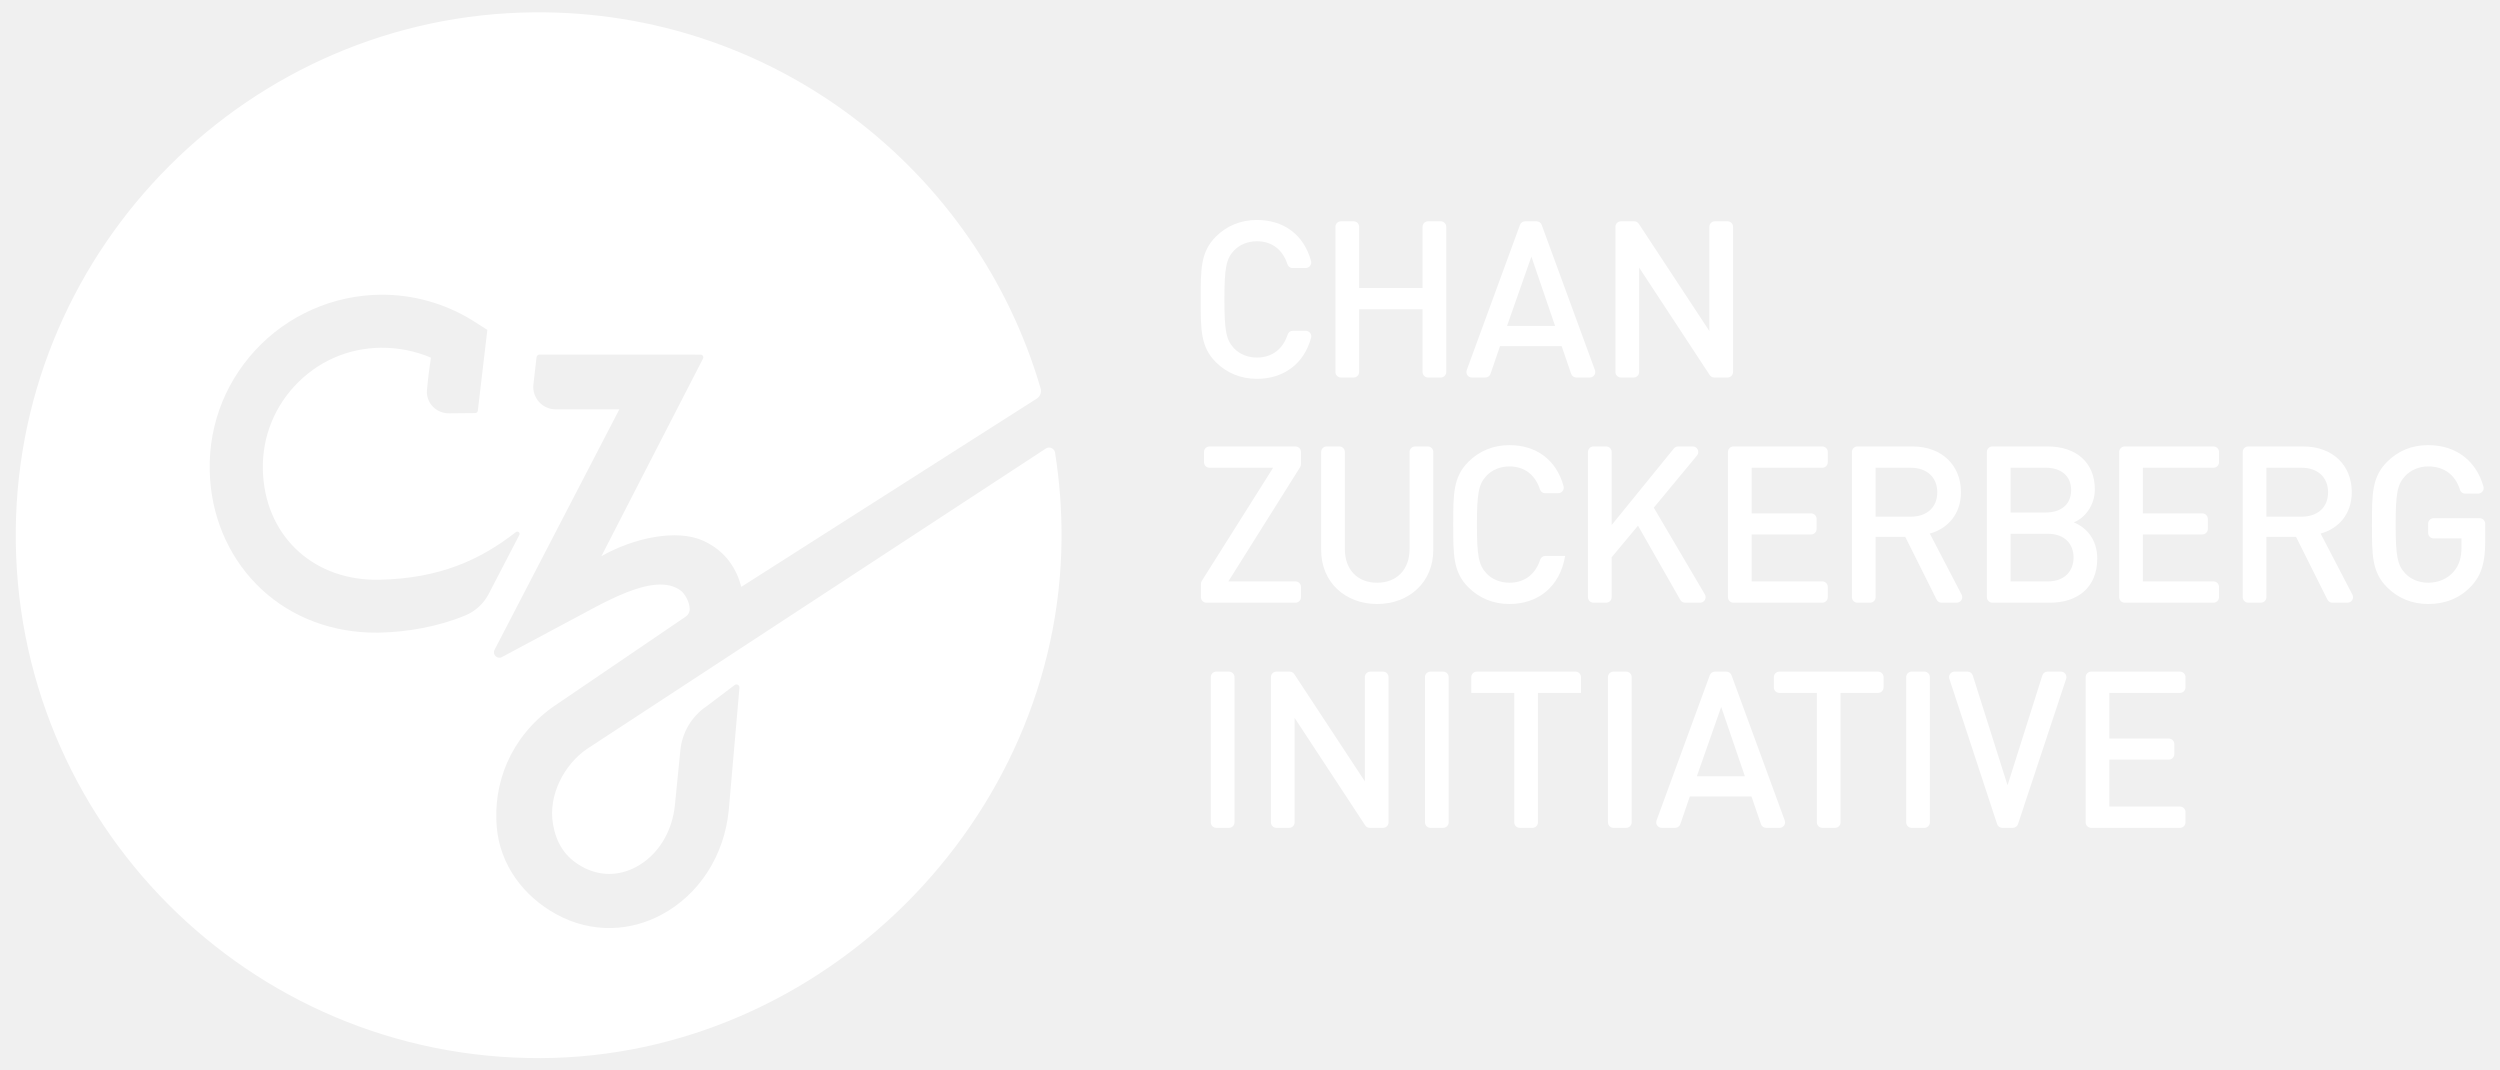
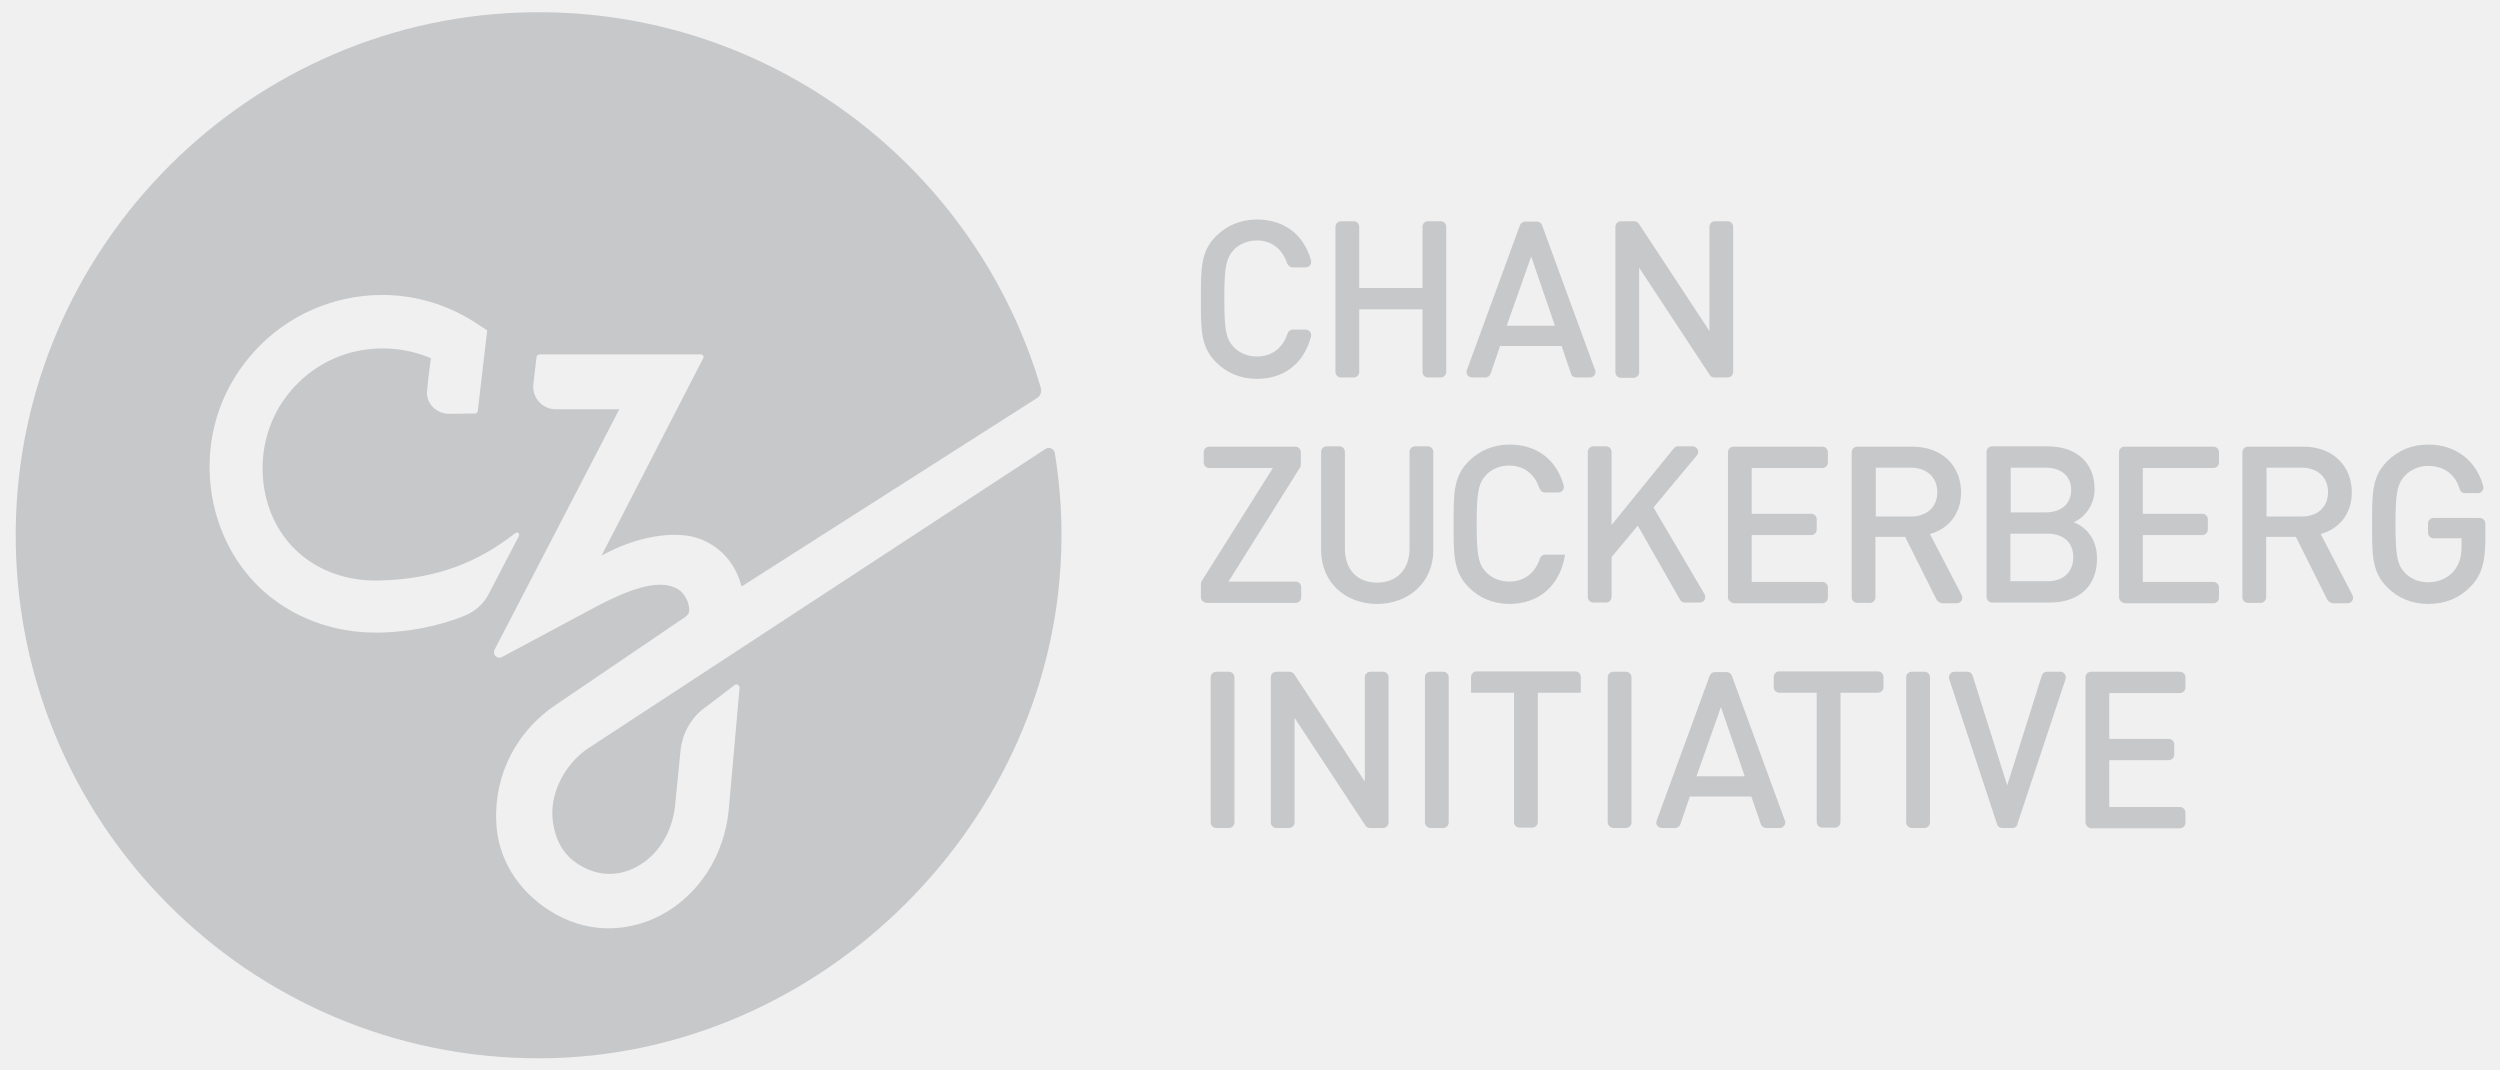
- <svg xmlns="http://www.w3.org/2000/svg" version="1.1" id="Layer_1" x="0px" y="0px" width="715.267px" height="306.106px" viewBox="0 0 715.267 306.106" enable-background="new 0 0 715.267 306.106" xml:space="preserve">
-   <path fill="#FFFFFF" d="M167.955,214.264c-6.447,4.402-11.182,13.136-9.744,21.509c0.907,5.281,3.323,9.457,8.421,12.245  c4.895,2.676,10.33,2.693,15.304,0.051c6.261-3.328,10.438-10.012,11.172-17.88l0.027-0.232l1.507-15.132  c0.454-5.169,3.215-9.856,7.516-12.76l8.028-6.066c0.593-0.448,1.437,0.016,1.376,0.757l-3.055,34.998  c-1.256,13.018-8.467,24.22-19.308,29.981c-4.479,2.382-9.256,3.64-14.038,3.774c-5.449,0.153-10.91-1.15-15.957-3.91  c-9.621-5.261-16.098-14.292-17.061-24.773c-1.143-12.465,3.684-25.679,16.035-34.564l38.015-25.842  c0.73-0.497,1.172-1.333,1.136-2.215c-0.092-2.272-1.502-4.44-2.605-5.261c-7.574-5.635-22.89,4.113-32.088,8.862l-19.055,10.195  c-1.341,0.693-2.782-0.746-2.089-2.088l35.706-68.799h-18.214c-3.827,0-6.801-3.335-6.368-7.138l0.89-7.766  c0.05-0.435,0.417-0.763,0.855-0.763h44.564l-0.014,0.034l1.53-0.015c0.585-0.005,0.965,0.61,0.697,1.128  c-4.141,7.983-29.08,56.542-29.08,56.542c9.109-5.21,21.521-7.907,29.181-4.406c6.47,2.958,9.519,8.097,10.857,13.169l84.536-53.857  c0.966-0.615,1.421-1.797,1.1-2.897C279.471,48.558,221.417,2.938,152.795,3.528C71.679,4.225,5.396,70.347,4.514,151.461  c-0.91,83.591,66.747,151.602,150.206,151.27c80.425-0.32,148.406-68.07,148.992-148.493c0.061-8.427-0.577-16.693-1.856-24.746  c-0.193-1.22-1.589-1.833-2.631-1.169L167.955,214.264z M133.083,176.1c-7.789,3.217-16.459,4.688-24.157,4.89  c-0.313,0.008-0.626,0.014-0.938,0.018c-12.694,0.111-24.442-4.275-33.168-12.412c-8.615-8.032-13.838-19.184-14.704-31.412  c-0.977-13.771,3.624-26.911,12.957-37.016c9.201-9.965,22.255-15.728,35.814-15.848c9.32-0.081,18.42,2.494,26.316,7.369  l4.229,2.692l-2.728,23.147c-0.052,0.375-0.37,0.653-0.748,0.657l-7.46,0.066c-3.728,0.033-6.662-2.991-6.34-6.705  c0.391-4.515,1.141-9.212,1.141-9.212c-4.362-1.898-9.456-2.885-14.276-2.842c-9.52,0.083-18.319,3.994-24.779,10.99  c-6.456,6.989-9.637,16.114-8.961,25.658c1.273,17.96,14.973,30.11,33.247,29.73c17.179-0.357,28.839-5.646,39.063-13.629  c0.559-0.437,1.316,0.19,0.989,0.818l-8.772,16.89C138.366,172.729,135.979,174.902,133.083,176.1z" />
+ <svg xmlns="http://www.w3.org/2000/svg" version="1.1" id="Layer_1" x="0px" y="0px" viewBox="0 0 715.3 306.1" style="enable-background:new 0 0 715.3 306.1;" xml:space="preserve">
+   <style type="text/css">
+ 	.st0{fill:#C7C8CA;}
+ </style>
+   <path class="st0" d="M168,214.3c-6.4,4.4-11.2,13.1-9.7,21.5c0.9,5.3,3.3,9.5,8.4,12.2c4.9,2.7,10.3,2.7,15.3,0.1  c6.3-3.3,10.4-10,11.2-17.9l0-0.2l1.5-15.1c0.5-5.2,3.2-9.9,7.5-12.8l8-6.1c0.6-0.4,1.4,0,1.4,0.8l-3.1,35c-1.3,13-8.5,24.2-19.3,30  c-4.5,2.4-9.3,3.6-14,3.8c-5.4,0.2-10.9-1.1-16-3.9c-9.6-5.3-16.1-14.3-17.1-24.8c-1.1-12.5,3.7-25.7,16-34.6l38-25.8  c0.7-0.5,1.2-1.3,1.1-2.2c-0.1-2.3-1.5-4.4-2.6-5.3c-7.6-5.6-22.9,4.1-32.1,8.9L143.6,188c-1.3,0.7-2.8-0.7-2.1-2.1l35.7-68.8H159  c-3.8,0-6.8-3.3-6.4-7.1l0.9-7.8c0.1-0.4,0.4-0.8,0.9-0.8h44.6l0,0l1.5,0c0.6,0,1,0.6,0.7,1.1c-4.1,8-29.1,56.5-29.1,56.5  c9.1-5.2,21.5-7.9,29.2-4.4c6.5,3,9.5,8.1,10.9,13.2l84.5-53.9c1-0.6,1.4-1.8,1.1-2.9C279.5,48.6,221.4,2.9,152.8,3.5  C71.7,4.2,5.4,70.3,4.5,151.5c-0.9,83.6,66.7,151.6,150.2,151.3c80.4-0.3,148.4-68.1,149-148.5c0.1-8.4-0.6-16.7-1.9-24.7  c-0.2-1.2-1.6-1.8-2.6-1.2L168,214.3z M133.1,176.1c-7.8,3.2-16.5,4.7-24.2,4.9c-0.3,0-0.6,0-0.9,0c-12.7,0.1-24.4-4.3-33.2-12.4  c-8.6-8-13.8-19.2-14.7-31.4c-1-13.8,3.6-26.9,13-37c9.2-10,22.3-15.7,35.8-15.8c9.3-0.1,18.4,2.5,26.3,7.4l4.2,2.7l-2.7,23.1  c-0.1,0.4-0.4,0.7-0.7,0.7l-7.5,0.1c-3.7,0-6.7-3-6.3-6.7c0.4-4.5,1.1-9.2,1.1-9.2c-4.4-1.9-9.5-2.9-14.3-2.8  c-9.5,0.1-18.3,4-24.8,11c-6.5,7-9.6,16.1-9,25.7c1.3,18,15,30.1,33.2,29.7c17.2-0.4,28.8-5.6,39.1-13.6c0.6-0.4,1.3,0.2,1,0.8  l-8.8,16.9C138.4,172.7,136,174.9,133.1,176.1z" />
  <g id="XMLID_11_">
-     <path id="XMLID_66_" fill="#FFFFFF" d="M359.602,108.388c-4.646,0-8.664-1.694-11.739-4.771c-4.396-4.393-4.333-9.354-4.333-17.956   c0-8.599-0.063-13.56,4.333-17.954c3.075-3.077,7.093-4.773,11.739-4.773c7.584,0,13.405,4.11,15.497,11.738   c0.276,1.007-0.482,2.012-1.527,2.012h-3.785c-0.676,0-1.241-0.458-1.45-1.1c-1.276-3.922-4.187-6.558-8.734-6.558   c-2.637,0-5.021,1.003-6.592,2.7c-2.197,2.384-2.7,4.958-2.7,13.936c0,8.979,0.503,11.553,2.7,13.938   c1.571,1.696,3.956,2.7,6.592,2.7c4.548,0,7.511-2.636,8.795-6.558c0.211-0.642,0.776-1.1,1.452-1.1h3.732   c1.043,0,1.802,1.001,1.529,2.008C373.044,104.278,367.07,108.388,359.602,108.388z" />
-     <path id="XMLID_64_" fill="#FFFFFF" d="M407.002,106.436V88.488h-18.144v17.948c0,0.871-0.706,1.577-1.576,1.577h-3.628   c-0.87,0-1.576-0.706-1.576-1.577V64.888c0-0.871,0.706-1.576,1.576-1.576h3.628c0.87,0,1.576,0.706,1.576,1.576v17.508h18.144   V64.888c0-0.871,0.706-1.576,1.576-1.576h3.627c0.871,0,1.577,0.706,1.577,1.576v41.548c0,0.871-0.706,1.577-1.577,1.577h-3.627   C407.708,108.013,407.002,107.307,407.002,106.436z" />
-     <path id="XMLID_61_" fill="#FFFFFF" d="M449.514,106.947l-2.712-7.914h-17.641l-2.71,7.913c-0.219,0.638-0.817,1.066-1.491,1.066   h-3.838c-1.095,0-1.856-1.09-1.479-2.119l15.229-41.548c0.228-0.621,0.818-1.034,1.479-1.034h3.26c0.661,0,1.252,0.413,1.479,1.034   l15.231,41.548c0.378,1.029-0.384,2.119-1.479,2.119h-3.838C450.332,108.013,449.733,107.584,449.514,106.947z M438.14,73.419   l-6.97,19.839h13.75L438.14,73.419z" />
-     <path id="XMLID_59_" fill="#FFFFFF" d="M489.155,107.301l-20.188-30.742v29.877c0,0.871-0.706,1.577-1.576,1.577h-3.628   c-0.87,0-1.576-0.706-1.576-1.577V64.888c0-0.871,0.706-1.576,1.576-1.576h3.789c0.53,0,1.024,0.267,1.316,0.709l20.188,30.681   V64.888c0-0.871,0.705-1.576,1.576-1.576h3.627c0.871,0,1.577,0.706,1.577,1.576v41.548c0,0.871-0.706,1.577-1.577,1.577h-3.787   C489.941,108.013,489.446,107.745,489.155,107.301z" />
-     <path id="XMLID_57_" fill="#FFFFFF" d="M343.593,170.858v-3.808c0-0.298,0.084-0.589,0.243-0.841l20.412-32.387h-18.198   c-0.871,0-1.576-0.706-1.576-1.576v-2.937c0-0.871,0.706-1.576,1.576-1.576h24.596c0.871,0,1.576,0.706,1.576,1.576v3.494   c0,0.297-0.083,0.587-0.241,0.838l-20.539,32.703h19.204c0.871,0,1.576,0.706,1.576,1.576v2.938c0,0.87-0.705,1.576-1.576,1.576   h-25.476C344.298,172.435,343.593,171.729,343.593,170.858z" />
-     <path id="XMLID_55_" fill="#FFFFFF" d="M394.001,172.81c-9.104,0-16.01-6.215-16.01-15.443V129.31c0-0.871,0.706-1.576,1.576-1.576   h3.628c0.87,0,1.576,0.706,1.576,1.576v27.743c0,5.965,3.64,9.668,9.229,9.668c5.586,0,9.289-3.703,9.289-9.668V129.31   c0-0.871,0.706-1.576,1.576-1.576h3.63c0.871,0,1.576,0.706,1.576,1.576v28.056C410.073,166.595,403.103,172.81,394.001,172.81z" />
-     <path id="XMLID_53_" fill="#FFFFFF" d="M431.85,172.81c-4.646,0-8.663-1.693-11.738-4.771c-4.396-4.394-4.333-9.354-4.333-17.956   c0-8.599-0.062-13.56,4.333-17.954c3.075-3.077,7.093-4.773,11.738-4.773c7.584,0,13.405,4.11,15.497,11.738   c0.276,1.007-0.482,2.012-1.527,2.012h-3.785c-0.676,0-1.241-0.458-1.45-1.1c-1.276-3.922-4.187-6.558-8.734-6.558   c-2.637,0-5.021,1.003-6.592,2.7c-2.197,2.384-2.699,4.958-2.699,13.936c0,8.979,0.502,11.554,2.699,13.938   c1.571,1.696,3.955,2.7,6.592,2.7c4.548,0,7.511-2.637,8.796-6.559c0.21-0.642,0.775-1.101,1.451-1.101h5.7   C446.292,167.977,439.949,172.81,431.85,172.81z" />
-     <path id="XMLID_51_" fill="#FFFFFF" d="M480.744,171.639l-12.104-21.241l-7.533,9.04v11.421c0,0.87-0.705,1.576-1.576,1.576h-3.627   c-0.871,0-1.576-0.706-1.576-1.576V129.31c0-0.871,0.705-1.576,1.576-1.576h3.627c0.871,0,1.576,0.706,1.576,1.576v20.9   l17.796-21.895c0.3-0.369,0.749-0.582,1.224-0.582h4.185c1.334,0,2.064,1.554,1.214,2.582l-12.363,14.934l14.609,24.808   c0.619,1.052-0.139,2.377-1.358,2.377h-4.3C481.546,172.435,481.024,172.131,480.744,171.639z" />
-     <path id="XMLID_48_" fill="#FFFFFF" d="M494.381,170.858V129.31c0-0.871,0.706-1.576,1.577-1.576h25.411   c0.87,0,1.576,0.706,1.576,1.576v2.937c0,0.871-0.706,1.576-1.576,1.576h-20.208v13.06h17.008c0.87,0,1.576,0.706,1.576,1.576   v2.875c0,0.871-0.706,1.576-1.576,1.576h-17.008v13.435h20.208c0.87,0,1.576,0.706,1.576,1.576v2.938   c0,0.87-0.706,1.576-1.576,1.576h-25.411C495.087,172.435,494.381,171.729,494.381,170.858z" />
-     <path id="XMLID_44_" fill="#FFFFFF" d="M554.084,171.563l-8.983-17.963h-8.475v17.258c0,0.87-0.705,1.576-1.576,1.576h-3.627   c-0.871,0-1.576-0.706-1.576-1.576V129.31c0-0.871,0.705-1.576,1.576-1.576h15.751c8.475,0,13.873,5.461,13.873,13.057   c0,6.405-3.893,10.485-8.914,11.866l9.096,17.473c0.547,1.05-0.215,2.305-1.397,2.305h-4.337   C554.897,172.435,554.351,172.097,554.084,171.563z M546.671,133.823h-10.045v14h10.045c4.521,0,7.597-2.574,7.597-6.968   C554.268,136.46,551.193,133.823,546.671,133.823z" />
-     <path id="XMLID_10_" fill="#FFFFFF" d="M586.539,172.435h-16.504c-0.871,0-1.577-0.706-1.577-1.576V129.31   c0-0.871,0.706-1.576,1.577-1.576h15.813c8.286,0,13.498,4.708,13.498,12.242c0,4.833-3.015,8.288-6.027,9.479   c3.453,1.381,6.718,4.708,6.718,10.36C600.037,168.039,594.45,172.435,586.539,172.435z M585.283,133.823h-10.045v12.807h10.045   c4.331,0,7.283-2.259,7.283-6.402C592.566,136.083,589.614,133.823,585.283,133.823z M585.911,152.72h-10.673v13.625h10.673   c4.709,0,7.346-2.89,7.346-6.845C593.256,155.547,590.62,152.72,585.911,152.72z" />
-     <path id="XMLID_38_" fill="#FFFFFF" d="M606.314,170.858V129.31c0-0.871,0.705-1.576,1.576-1.576h25.411   c0.871,0,1.576,0.706,1.576,1.576v2.937c0,0.871-0.705,1.576-1.576,1.576h-20.207v13.06h17.007c0.871,0,1.576,0.706,1.576,1.576   v2.875c0,0.871-0.705,1.576-1.576,1.576h-17.007v13.435h20.207c0.871,0,1.576,0.706,1.576,1.576v2.938   c0,0.87-0.705,1.576-1.576,1.576H607.89C607.019,172.435,606.314,171.729,606.314,170.858z" />
-     <path id="XMLID_35_" fill="#FFFFFF" d="M665.896,171.562l-8.981-17.962h-8.477v17.258c0,0.87-0.706,1.576-1.576,1.576h-3.628   c-0.87,0-1.576-0.706-1.576-1.576V129.31c0-0.871,0.706-1.576,1.576-1.576h15.752c8.474,0,13.873,5.461,13.873,13.057   c0,6.405-3.891,10.485-8.914,11.866l9.096,17.473c0.546,1.05-0.215,2.305-1.398,2.305h-4.337   C666.708,172.435,666.163,172.097,665.896,171.562z M658.483,133.823h-10.045v14h10.045c4.521,0,7.596-2.574,7.596-6.968   C666.079,136.46,663.003,133.823,658.483,133.823z" />
-     <path id="XMLID_33_" fill="#FFFFFF" d="M707.014,167.726c-3.391,3.578-7.599,5.084-12.307,5.084c-4.646,0-8.664-1.693-11.739-4.771   c-4.396-4.394-4.333-9.354-4.333-17.956c0-8.599-0.062-13.56,4.333-17.954c3.075-3.077,6.968-4.773,11.739-4.773   c8.645,0,14.002,5.17,15.831,11.889c0.271,0.999-0.498,1.986-1.533,1.986h-3.681c-0.667,0-1.285-0.414-1.484-1.05   c-1.336-4.257-4.479-6.734-9.133-6.734c-2.637,0-5.021,1.066-6.593,2.762c-2.196,2.384-2.699,4.896-2.699,13.873   c0,8.979,0.503,11.554,2.699,13.938c1.571,1.696,3.956,2.7,6.593,2.7c2.952,0,5.526-1.129,7.283-3.138   c1.633-1.884,2.261-4.146,2.261-7.033v-2.511h-7.968c-0.87,0-1.576-0.706-1.576-1.577v-2.622c0-0.871,0.706-1.577,1.576-1.577   h13.172c0.87,0,1.576,0.706,1.576,1.577v5.266C711.032,160.881,709.963,164.586,707.014,167.726z" />
-     <path id="XMLID_31_" fill="#FFFFFF" d="M346.419,235.277v-41.548c0-0.87,0.706-1.576,1.577-1.576h3.627   c0.87,0,1.576,0.706,1.576,1.576v41.548c0,0.871-0.706,1.577-1.576,1.577h-3.627C347.125,236.854,346.419,236.148,346.419,235.277z   " />
-     <path id="XMLID_29_" fill="#FFFFFF" d="M390.588,236.143L370.4,205.4v29.877c0,0.871-0.705,1.577-1.576,1.577h-3.627   c-0.871,0-1.576-0.706-1.576-1.577v-41.548c0-0.87,0.705-1.576,1.576-1.576h3.788c0.53,0,1.025,0.267,1.317,0.71l20.188,30.681   v-29.814c0-0.87,0.706-1.576,1.576-1.576h3.628c0.87,0,1.576,0.706,1.576,1.576v41.548c0,0.871-0.706,1.577-1.576,1.577h-3.788   C391.375,236.854,390.88,236.587,390.588,236.143z" />
-     <path id="XMLID_27_" fill="#FFFFFF" d="M407.693,235.277v-41.548c0-0.87,0.706-1.576,1.576-1.576h3.627   c0.871,0,1.577,0.706,1.577,1.576v41.548c0,0.871-0.706,1.577-1.577,1.577h-3.627C408.399,236.854,407.693,236.148,407.693,235.277   z" />
-     <path id="XMLID_25_" fill="#FFFFFF" d="M440.022,198.245v37.032c0,0.871-0.705,1.577-1.576,1.577h-3.627   c-0.871,0-1.577-0.706-1.577-1.577v-37.032h-12.304v-4.516c0-0.87,0.706-1.576,1.576-1.576h28.238c0.87,0,1.576,0.706,1.576,1.576   v4.516H440.022z" />
-     <path id="XMLID_23_" fill="#FFFFFF" d="M460.049,235.277v-41.548c0-0.87,0.706-1.576,1.577-1.576h3.627   c0.87,0,1.576,0.706,1.576,1.576v41.548c0,0.871-0.706,1.577-1.576,1.577h-3.627C460.755,236.854,460.049,236.148,460.049,235.277z   " />
-     <path id="XMLID_20_" fill="#FFFFFF" d="M503.82,235.789l-2.712-7.912h-17.641l-2.71,7.912c-0.219,0.637-0.817,1.065-1.491,1.065   h-3.838c-1.096,0-1.856-1.091-1.479-2.119l15.229-41.548c0.229-0.621,0.819-1.034,1.48-1.034h3.26c0.661,0,1.252,0.413,1.479,1.034   l15.231,41.548c0.377,1.028-0.385,2.119-1.479,2.119h-3.838C504.637,236.854,504.039,236.426,503.82,235.789z M492.446,202.263   l-6.97,19.838h13.75L492.446,202.263z" />
-     <path id="XMLID_18_" fill="#FFFFFF" d="M526.597,198.245v37.032c0,0.871-0.706,1.577-1.577,1.577h-3.627   c-0.871,0-1.576-0.706-1.576-1.577v-37.032h-10.729c-0.87,0-1.576-0.706-1.576-1.576v-2.939c0-0.87,0.706-1.576,1.576-1.576h28.238   c0.871,0,1.576,0.706,1.576,1.576v2.939c0,0.87-0.705,1.576-1.576,1.576H526.597z" />
-     <path id="XMLID_16_" fill="#FFFFFF" d="M545.369,235.277v-41.548c0-0.87,0.705-1.576,1.576-1.576h3.627   c0.871,0,1.576,0.706,1.576,1.576v41.548c0,0.871-0.705,1.577-1.576,1.577h-3.627C546.074,236.854,545.369,236.148,545.369,235.277   z" />
-     <path id="XMLID_14_" fill="#FFFFFF" d="M575.872,236.854h-2.995c-0.681,0-1.285-0.438-1.497-1.085l-13.655-41.548   c-0.335-1.02,0.425-2.068,1.498-2.068h3.7c0.688,0,1.296,0.445,1.503,1.101l9.947,31.421l9.949-31.421   c0.207-0.655,0.815-1.101,1.502-1.101h3.818c1.075,0,1.835,1.052,1.496,2.072l-13.771,41.548   C577.154,236.419,576.55,236.854,575.872,236.854z" />
-     <path id="XMLID_12_" fill="#FFFFFF" d="M596.722,235.277v-41.548c0-0.87,0.705-1.576,1.576-1.576h25.411   c0.87,0,1.576,0.706,1.576,1.576v2.939c0,0.87-0.706,1.576-1.576,1.576h-20.208v13.058h17.008c0.87,0,1.576,0.705,1.576,1.576   v2.874c0,0.871-0.706,1.576-1.576,1.576h-17.008v13.436h20.208c0.87,0,1.576,0.706,1.576,1.576v2.937   c0,0.871-0.706,1.577-1.576,1.577h-25.411C597.427,236.854,596.722,236.148,596.722,235.277z" />
+     <path id="XMLID_66_" class="st0" d="M359.6,108.4c-4.6,0-8.7-1.7-11.7-4.8c-4.4-4.4-4.3-9.4-4.3-18c0-8.6-0.1-13.6,4.3-18   c3.1-3.1,7.1-4.8,11.7-4.8c7.6,0,13.4,4.1,15.5,11.7c0.3,1-0.5,2-1.5,2h-3.8c-0.7,0-1.2-0.5-1.5-1.1c-1.3-3.9-4.2-6.6-8.7-6.6   c-2.6,0-5,1-6.6,2.7c-2.2,2.4-2.7,5-2.7,13.9c0,9,0.5,11.6,2.7,13.9c1.6,1.7,4,2.7,6.6,2.7c4.5,0,7.5-2.6,8.8-6.6   c0.2-0.6,0.8-1.1,1.5-1.1h3.7c1,0,1.8,1,1.5,2C373,104.3,367.1,108.4,359.6,108.4z" />
+     <path id="XMLID_64_" class="st0" d="M407,106.4V88.5h-18.1v17.9c0,0.9-0.7,1.6-1.6,1.6h-3.6c-0.9,0-1.6-0.7-1.6-1.6V64.9   c0-0.9,0.7-1.6,1.6-1.6h3.6c0.9,0,1.6,0.7,1.6,1.6v17.5H407V64.9c0-0.9,0.7-1.6,1.6-1.6h3.6c0.9,0,1.6,0.7,1.6,1.6v41.5   c0,0.9-0.7,1.6-1.6,1.6h-3.6C407.7,108,407,107.3,407,106.4z" />
+     <path id="XMLID_61_" class="st0" d="M449.5,106.9l-2.7-7.9h-17.6l-2.7,7.9c-0.2,0.6-0.8,1.1-1.5,1.1h-3.8c-1.1,0-1.9-1.1-1.5-2.1   l15.2-41.5c0.2-0.6,0.8-1,1.5-1h3.3c0.7,0,1.3,0.4,1.5,1l15.2,41.5c0.4,1-0.4,2.1-1.5,2.1H451C450.3,108,449.7,107.6,449.5,106.9z    M438.1,73.4l-7,19.8h13.8L438.1,73.4z" />
+     <path id="XMLID_59_" class="st0" d="M489.2,107.3L469,76.6v29.9c0,0.9-0.7,1.6-1.6,1.6h-3.6c-0.9,0-1.6-0.7-1.6-1.6V64.9   c0-0.9,0.7-1.6,1.6-1.6h3.8c0.5,0,1,0.3,1.3,0.7l20.2,30.7V64.9c0-0.9,0.7-1.6,1.6-1.6h3.6c0.9,0,1.6,0.7,1.6,1.6v41.5   c0,0.9-0.7,1.6-1.6,1.6h-3.8C489.9,108,489.4,107.7,489.2,107.3z" />
+     <path id="XMLID_57_" class="st0" d="M343.6,170.9v-3.8c0-0.3,0.1-0.6,0.2-0.8l20.4-32.4H346c-0.9,0-1.6-0.7-1.6-1.6v-2.9   c0-0.9,0.7-1.6,1.6-1.6h24.6c0.9,0,1.6,0.7,1.6,1.6v3.5c0,0.3-0.1,0.6-0.2,0.8l-20.5,32.7h19.2c0.9,0,1.6,0.7,1.6,1.6v2.9   c0,0.9-0.7,1.6-1.6,1.6h-25.5C344.3,172.4,343.6,171.7,343.6,170.9z" />
+     <path id="XMLID_55_" class="st0" d="M394,172.8c-9.1,0-16-6.2-16-15.4v-28.1c0-0.9,0.7-1.6,1.6-1.6h3.6c0.9,0,1.6,0.7,1.6,1.6v27.7   c0,6,3.6,9.7,9.2,9.7c5.6,0,9.3-3.7,9.3-9.7v-27.7c0-0.9,0.7-1.6,1.6-1.6h3.6c0.9,0,1.6,0.7,1.6,1.6v28.1   C410.1,166.6,403.1,172.8,394,172.8z" />
+     <path id="XMLID_53_" class="st0" d="M431.9,172.8c-4.6,0-8.7-1.7-11.7-4.8c-4.4-4.4-4.3-9.4-4.3-18c0-8.6-0.1-13.6,4.3-18   c3.1-3.1,7.1-4.8,11.7-4.8c7.6,0,13.4,4.1,15.5,11.7c0.3,1-0.5,2-1.5,2H442c-0.7,0-1.2-0.5-1.5-1.1c-1.3-3.9-4.2-6.6-8.7-6.6   c-2.6,0-5,1-6.6,2.7c-2.2,2.4-2.7,5-2.7,13.9c0,9,0.5,11.6,2.7,13.9c1.6,1.7,4,2.7,6.6,2.7c4.5,0,7.5-2.6,8.8-6.6   c0.2-0.6,0.8-1.1,1.5-1.1h5.7C446.3,168,439.9,172.8,431.9,172.8z" />
+     <path id="XMLID_51_" class="st0" d="M480.7,171.6l-12.1-21.2l-7.5,9v11.4c0,0.9-0.7,1.6-1.6,1.6h-3.6c-0.9,0-1.6-0.7-1.6-1.6v-41.5   c0-0.9,0.7-1.6,1.6-1.6h3.6c0.9,0,1.6,0.7,1.6,1.6v20.9l17.8-21.9c0.3-0.4,0.7-0.6,1.2-0.6h4.2c1.3,0,2.1,1.6,1.2,2.6l-12.4,14.9   l14.6,24.8c0.6,1.1-0.1,2.4-1.4,2.4h-4.3C481.5,172.4,481,172.1,480.7,171.6z" />
+     <path id="XMLID_48_" class="st0" d="M494.4,170.9v-41.5c0-0.9,0.7-1.6,1.6-1.6h25.4c0.9,0,1.6,0.7,1.6,1.6v2.9   c0,0.9-0.7,1.6-1.6,1.6h-20.2v13.1h17c0.9,0,1.6,0.7,1.6,1.6v2.9c0,0.9-0.7,1.6-1.6,1.6h-17v13.4h20.2c0.9,0,1.6,0.7,1.6,1.6v2.9   c0,0.9-0.7,1.6-1.6,1.6H496C495.1,172.4,494.4,171.7,494.4,170.9z" />
+     <path id="XMLID_44_" class="st0" d="M554.1,171.6l-9-18h-8.5v17.3c0,0.9-0.7,1.6-1.6,1.6h-3.6c-0.9,0-1.6-0.7-1.6-1.6v-41.5   c0-0.9,0.7-1.6,1.6-1.6h15.8c8.5,0,13.9,5.5,13.9,13.1c0,6.4-3.9,10.5-8.9,11.9l9.1,17.5c0.5,1.1-0.2,2.3-1.4,2.3h-4.3   C554.9,172.4,554.4,172.1,554.1,171.6z M546.7,133.8h-10v14h10c4.5,0,7.6-2.6,7.6-7C554.3,136.5,551.2,133.8,546.7,133.8z" />
+     <path id="XMLID_10_" class="st0" d="M586.5,172.4H570c-0.9,0-1.6-0.7-1.6-1.6v-41.5c0-0.9,0.7-1.6,1.6-1.6h15.8   c8.3,0,13.5,4.7,13.5,12.2c0,4.8-3,8.3-6,9.5c3.5,1.4,6.7,4.7,6.7,10.4C600,168,594.5,172.4,586.5,172.4z M585.3,133.8h-10v12.8h10   c4.3,0,7.3-2.3,7.3-6.4C592.6,136.1,589.6,133.8,585.3,133.8z M585.9,152.7h-10.7v13.6h10.7c4.7,0,7.3-2.9,7.3-6.8   C593.3,155.5,590.6,152.7,585.9,152.7z" />
+     <path id="XMLID_38_" class="st0" d="M606.3,170.9v-41.5c0-0.9,0.7-1.6,1.6-1.6h25.4c0.9,0,1.6,0.7,1.6,1.6v2.9   c0,0.9-0.7,1.6-1.6,1.6h-20.2v13.1h17c0.9,0,1.6,0.7,1.6,1.6v2.9c0,0.9-0.7,1.6-1.6,1.6h-17v13.4h20.2c0.9,0,1.6,0.7,1.6,1.6v2.9   c0,0.9-0.7,1.6-1.6,1.6h-25.4C607,172.4,606.3,171.7,606.3,170.9z" />
+     <path id="XMLID_35_" class="st0" d="M665.9,171.6l-9-18h-8.5v17.3c0,0.9-0.7,1.6-1.6,1.6h-3.6c-0.9,0-1.6-0.7-1.6-1.6v-41.5   c0-0.9,0.7-1.6,1.6-1.6H659c8.5,0,13.9,5.5,13.9,13.1c0,6.4-3.9,10.5-8.9,11.9l9.1,17.5c0.5,1.1-0.2,2.3-1.4,2.3h-4.3   C666.7,172.4,666.2,172.1,665.9,171.6z M658.5,133.8h-10v14h10c4.5,0,7.6-2.6,7.6-7C666.1,136.5,663,133.8,658.5,133.8z" />
+     <path id="XMLID_33_" class="st0" d="M707,167.7c-3.4,3.6-7.6,5.1-12.3,5.1c-4.6,0-8.7-1.7-11.7-4.8c-4.4-4.4-4.3-9.4-4.3-18   c0-8.6-0.1-13.6,4.3-18c3.1-3.1,7-4.8,11.7-4.8c8.6,0,14,5.2,15.8,11.9c0.3,1-0.5,2-1.5,2h-3.7c-0.7,0-1.3-0.4-1.5-1.1   c-1.3-4.3-4.5-6.7-9.1-6.7c-2.6,0-5,1.1-6.6,2.8c-2.2,2.4-2.7,4.9-2.7,13.9c0,9,0.5,11.6,2.7,13.9c1.6,1.7,4,2.7,6.6,2.7   c3,0,5.5-1.1,7.3-3.1c1.6-1.9,2.3-4.1,2.3-7V154h-8c-0.9,0-1.6-0.7-1.6-1.6v-2.6c0-0.9,0.7-1.6,1.6-1.6h13.2c0.9,0,1.6,0.7,1.6,1.6   v5.3C711,160.9,710,164.6,707,167.7z" />
+     <path id="XMLID_31_" class="st0" d="M346.4,235.3v-41.5c0-0.9,0.7-1.6,1.6-1.6h3.6c0.9,0,1.6,0.7,1.6,1.6v41.5   c0,0.9-0.7,1.6-1.6,1.6H348C347.1,236.9,346.4,236.1,346.4,235.3z" />
+     <path id="XMLID_29_" class="st0" d="M390.6,236.1l-20.2-30.7v29.9c0,0.9-0.7,1.6-1.6,1.6h-3.6c-0.9,0-1.6-0.7-1.6-1.6v-41.5   c0-0.9,0.7-1.6,1.6-1.6h3.8c0.5,0,1,0.3,1.3,0.7l20.2,30.7v-29.8c0-0.9,0.7-1.6,1.6-1.6h3.6c0.9,0,1.6,0.7,1.6,1.6v41.5   c0,0.9-0.7,1.6-1.6,1.6h-3.8C391.4,236.9,390.9,236.6,390.6,236.1z" />
+     <path id="XMLID_27_" class="st0" d="M407.7,235.3v-41.5c0-0.9,0.7-1.6,1.6-1.6h3.6c0.9,0,1.6,0.7,1.6,1.6v41.5   c0,0.9-0.7,1.6-1.6,1.6h-3.6C408.4,236.9,407.7,236.1,407.7,235.3z" />
+     <path id="XMLID_25_" class="st0" d="M440,198.2v37c0,0.9-0.7,1.6-1.6,1.6h-3.6c-0.9,0-1.6-0.7-1.6-1.6v-37h-12.3v-4.5   c0-0.9,0.7-1.6,1.6-1.6h28.2c0.9,0,1.6,0.7,1.6,1.6v4.5H440z" />
+     <path id="XMLID_23_" class="st0" d="M460,235.3v-41.5c0-0.9,0.7-1.6,1.6-1.6h3.6c0.9,0,1.6,0.7,1.6,1.6v41.5c0,0.9-0.7,1.6-1.6,1.6   h-3.6C460.8,236.9,460,236.1,460,235.3z" />
+     <path id="XMLID_20_" class="st0" d="M503.8,235.8l-2.7-7.9h-17.6l-2.7,7.9c-0.2,0.6-0.8,1.1-1.5,1.1h-3.8c-1.1,0-1.9-1.1-1.5-2.1   l15.2-41.5c0.2-0.6,0.8-1,1.5-1h3.3c0.7,0,1.3,0.4,1.5,1l15.2,41.5c0.4,1-0.4,2.1-1.5,2.1h-3.8C504.6,236.9,504,236.4,503.8,235.8z    M492.4,202.3l-7,19.8h13.8L492.4,202.3z" />
+     <path id="XMLID_18_" class="st0" d="M526.6,198.2v37c0,0.9-0.7,1.6-1.6,1.6h-3.6c-0.9,0-1.6-0.7-1.6-1.6v-37h-10.7   c-0.9,0-1.6-0.7-1.6-1.6v-2.9c0-0.9,0.7-1.6,1.6-1.6h28.2c0.9,0,1.6,0.7,1.6,1.6v2.9c0,0.9-0.7,1.6-1.6,1.6H526.6z" />
+     <path id="XMLID_16_" class="st0" d="M545.4,235.3v-41.5c0-0.9,0.7-1.6,1.6-1.6h3.6c0.9,0,1.6,0.7,1.6,1.6v41.5   c0,0.9-0.7,1.6-1.6,1.6h-3.6C546.1,236.9,545.4,236.1,545.4,235.3z" />
+     <path id="XMLID_14_" class="st0" d="M575.9,236.9h-3c-0.7,0-1.3-0.4-1.5-1.1l-13.7-41.5c-0.3-1,0.4-2.1,1.5-2.1h3.7   c0.7,0,1.3,0.4,1.5,1.1l9.9,31.4l9.9-31.4c0.2-0.7,0.8-1.1,1.5-1.1h3.8c1.1,0,1.8,1.1,1.5,2.1l-13.8,41.5   C577.2,236.4,576.5,236.9,575.9,236.9z" />
+     <path id="XMLID_12_" class="st0" d="M596.7,235.3v-41.5c0-0.9,0.7-1.6,1.6-1.6h25.4c0.9,0,1.6,0.7,1.6,1.6v2.9   c0,0.9-0.7,1.6-1.6,1.6h-20.2v13.1h17c0.9,0,1.6,0.7,1.6,1.6v2.9c0,0.9-0.7,1.6-1.6,1.6h-17v13.4h20.2c0.9,0,1.6,0.7,1.6,1.6v2.9   c0,0.9-0.7,1.6-1.6,1.6h-25.4C597.4,236.9,596.7,236.1,596.7,235.3z" />
  </g>
</svg>
